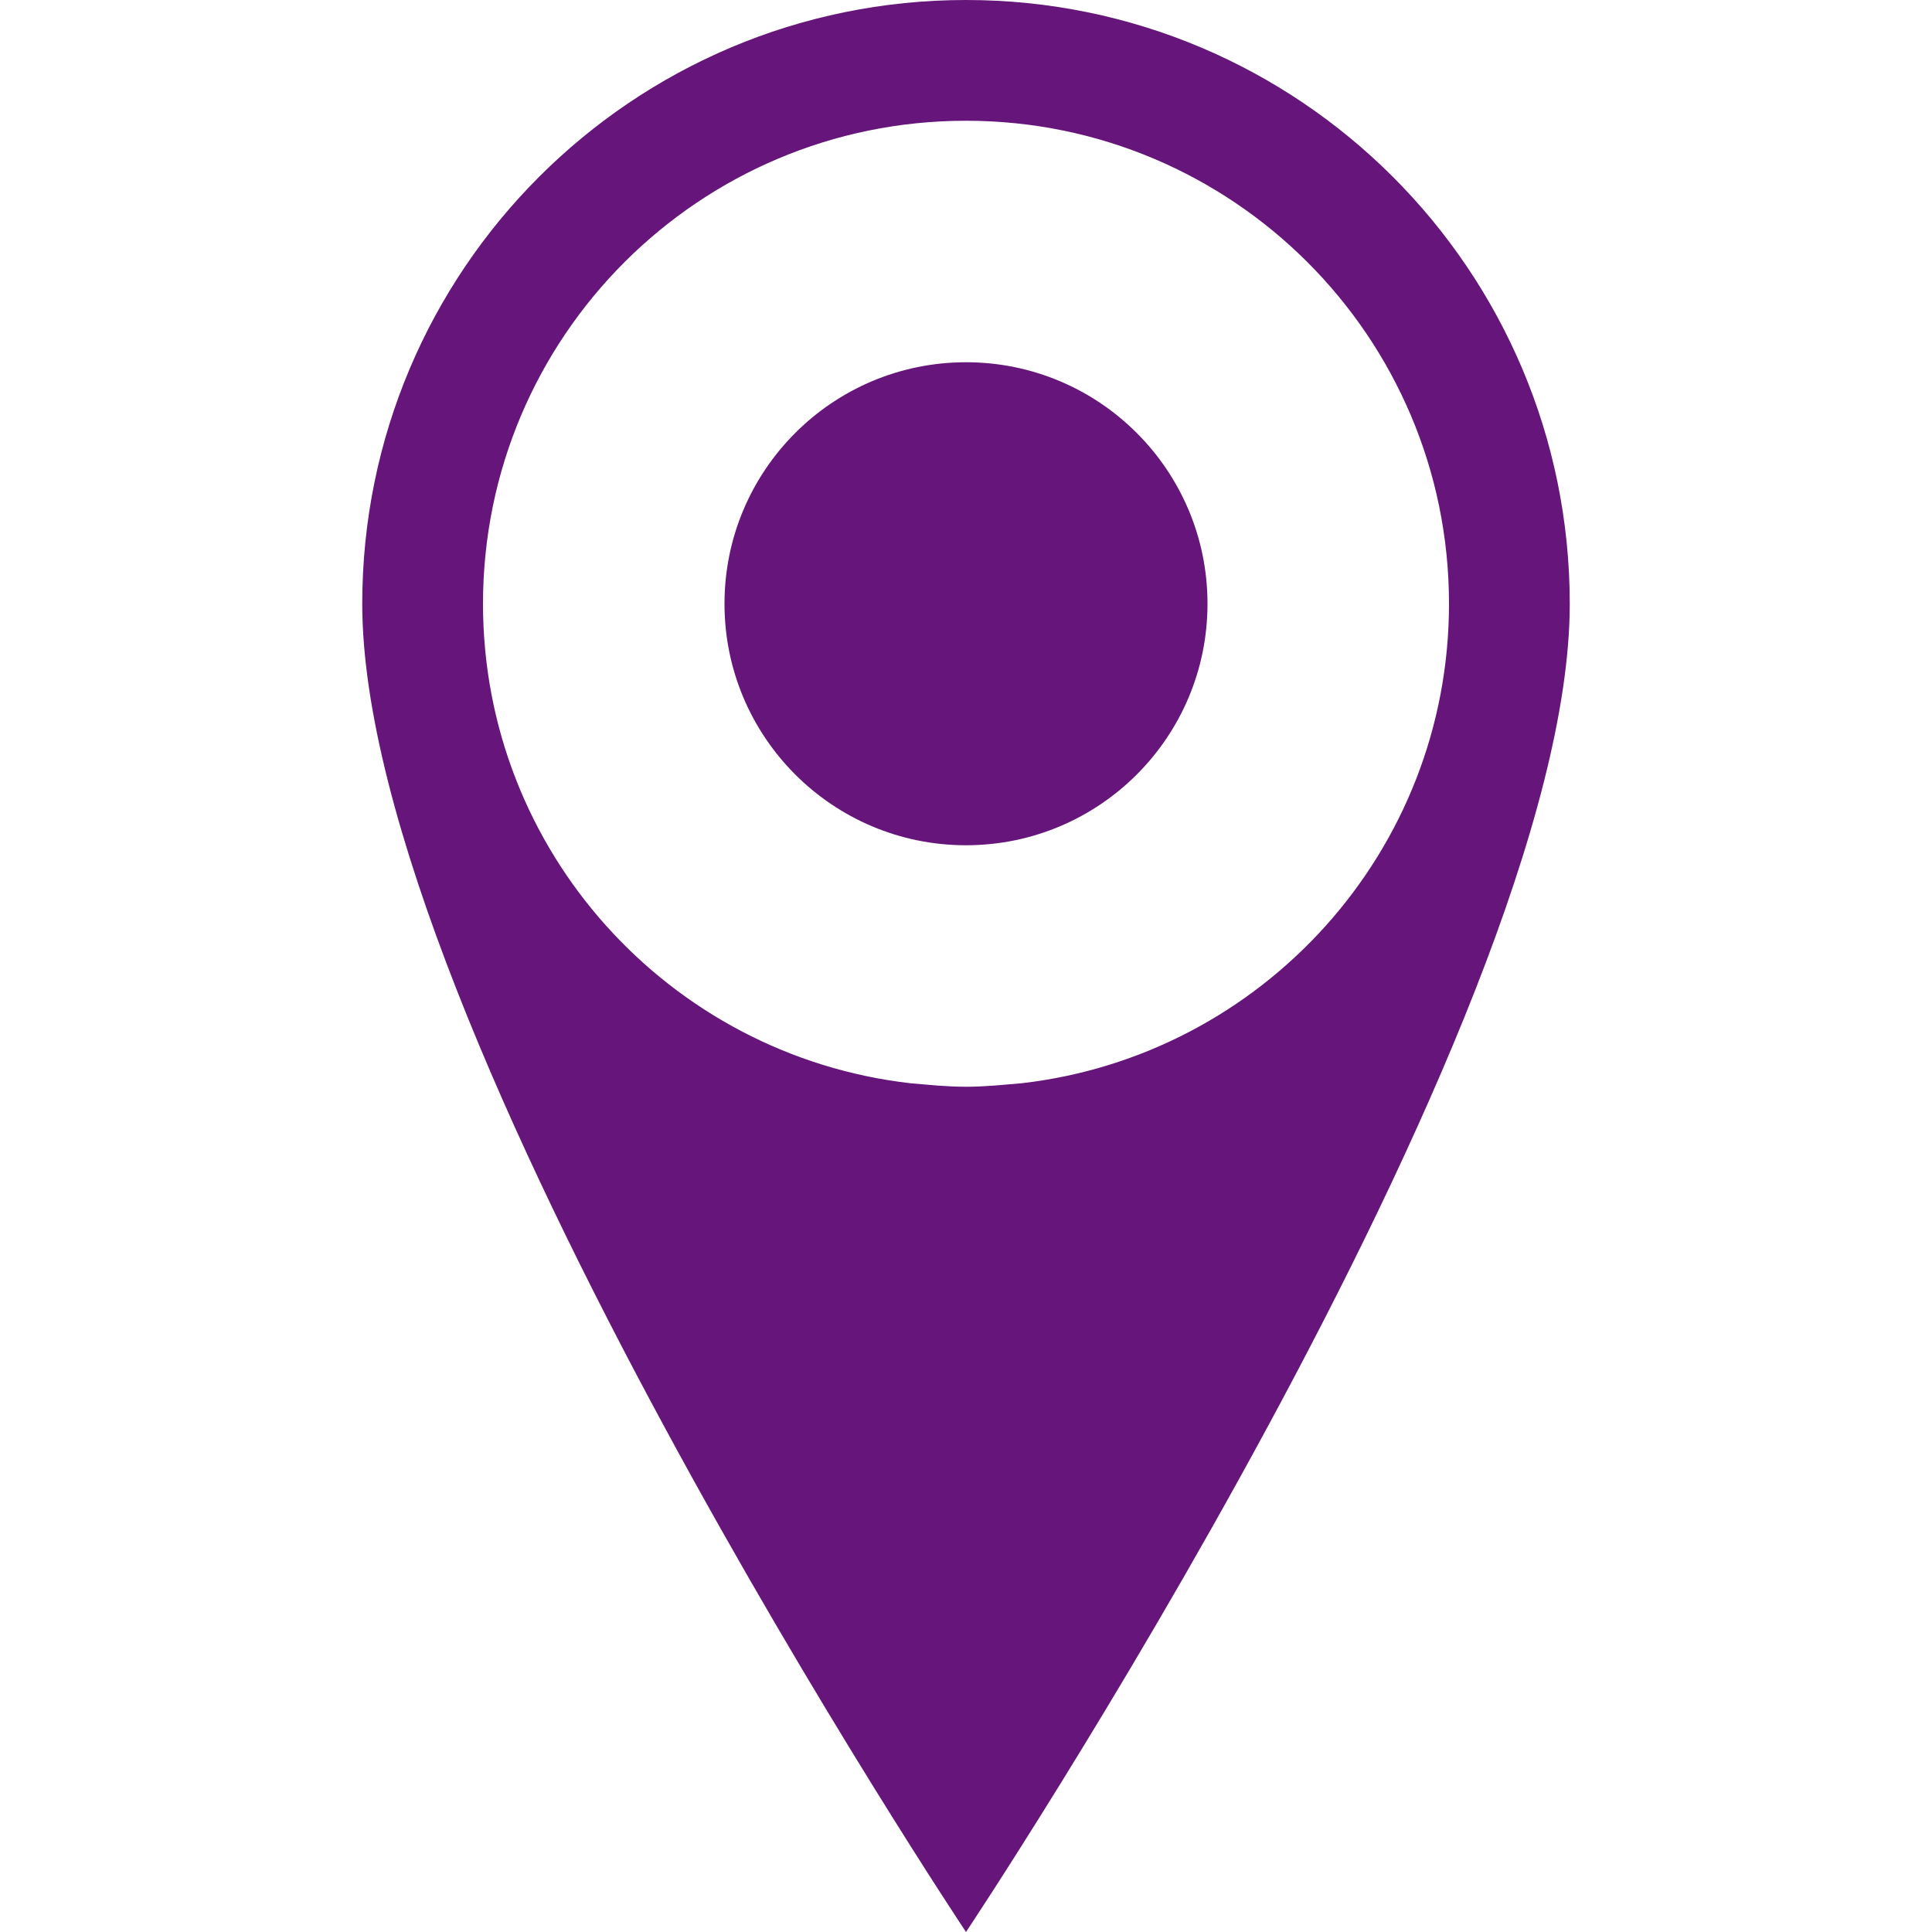
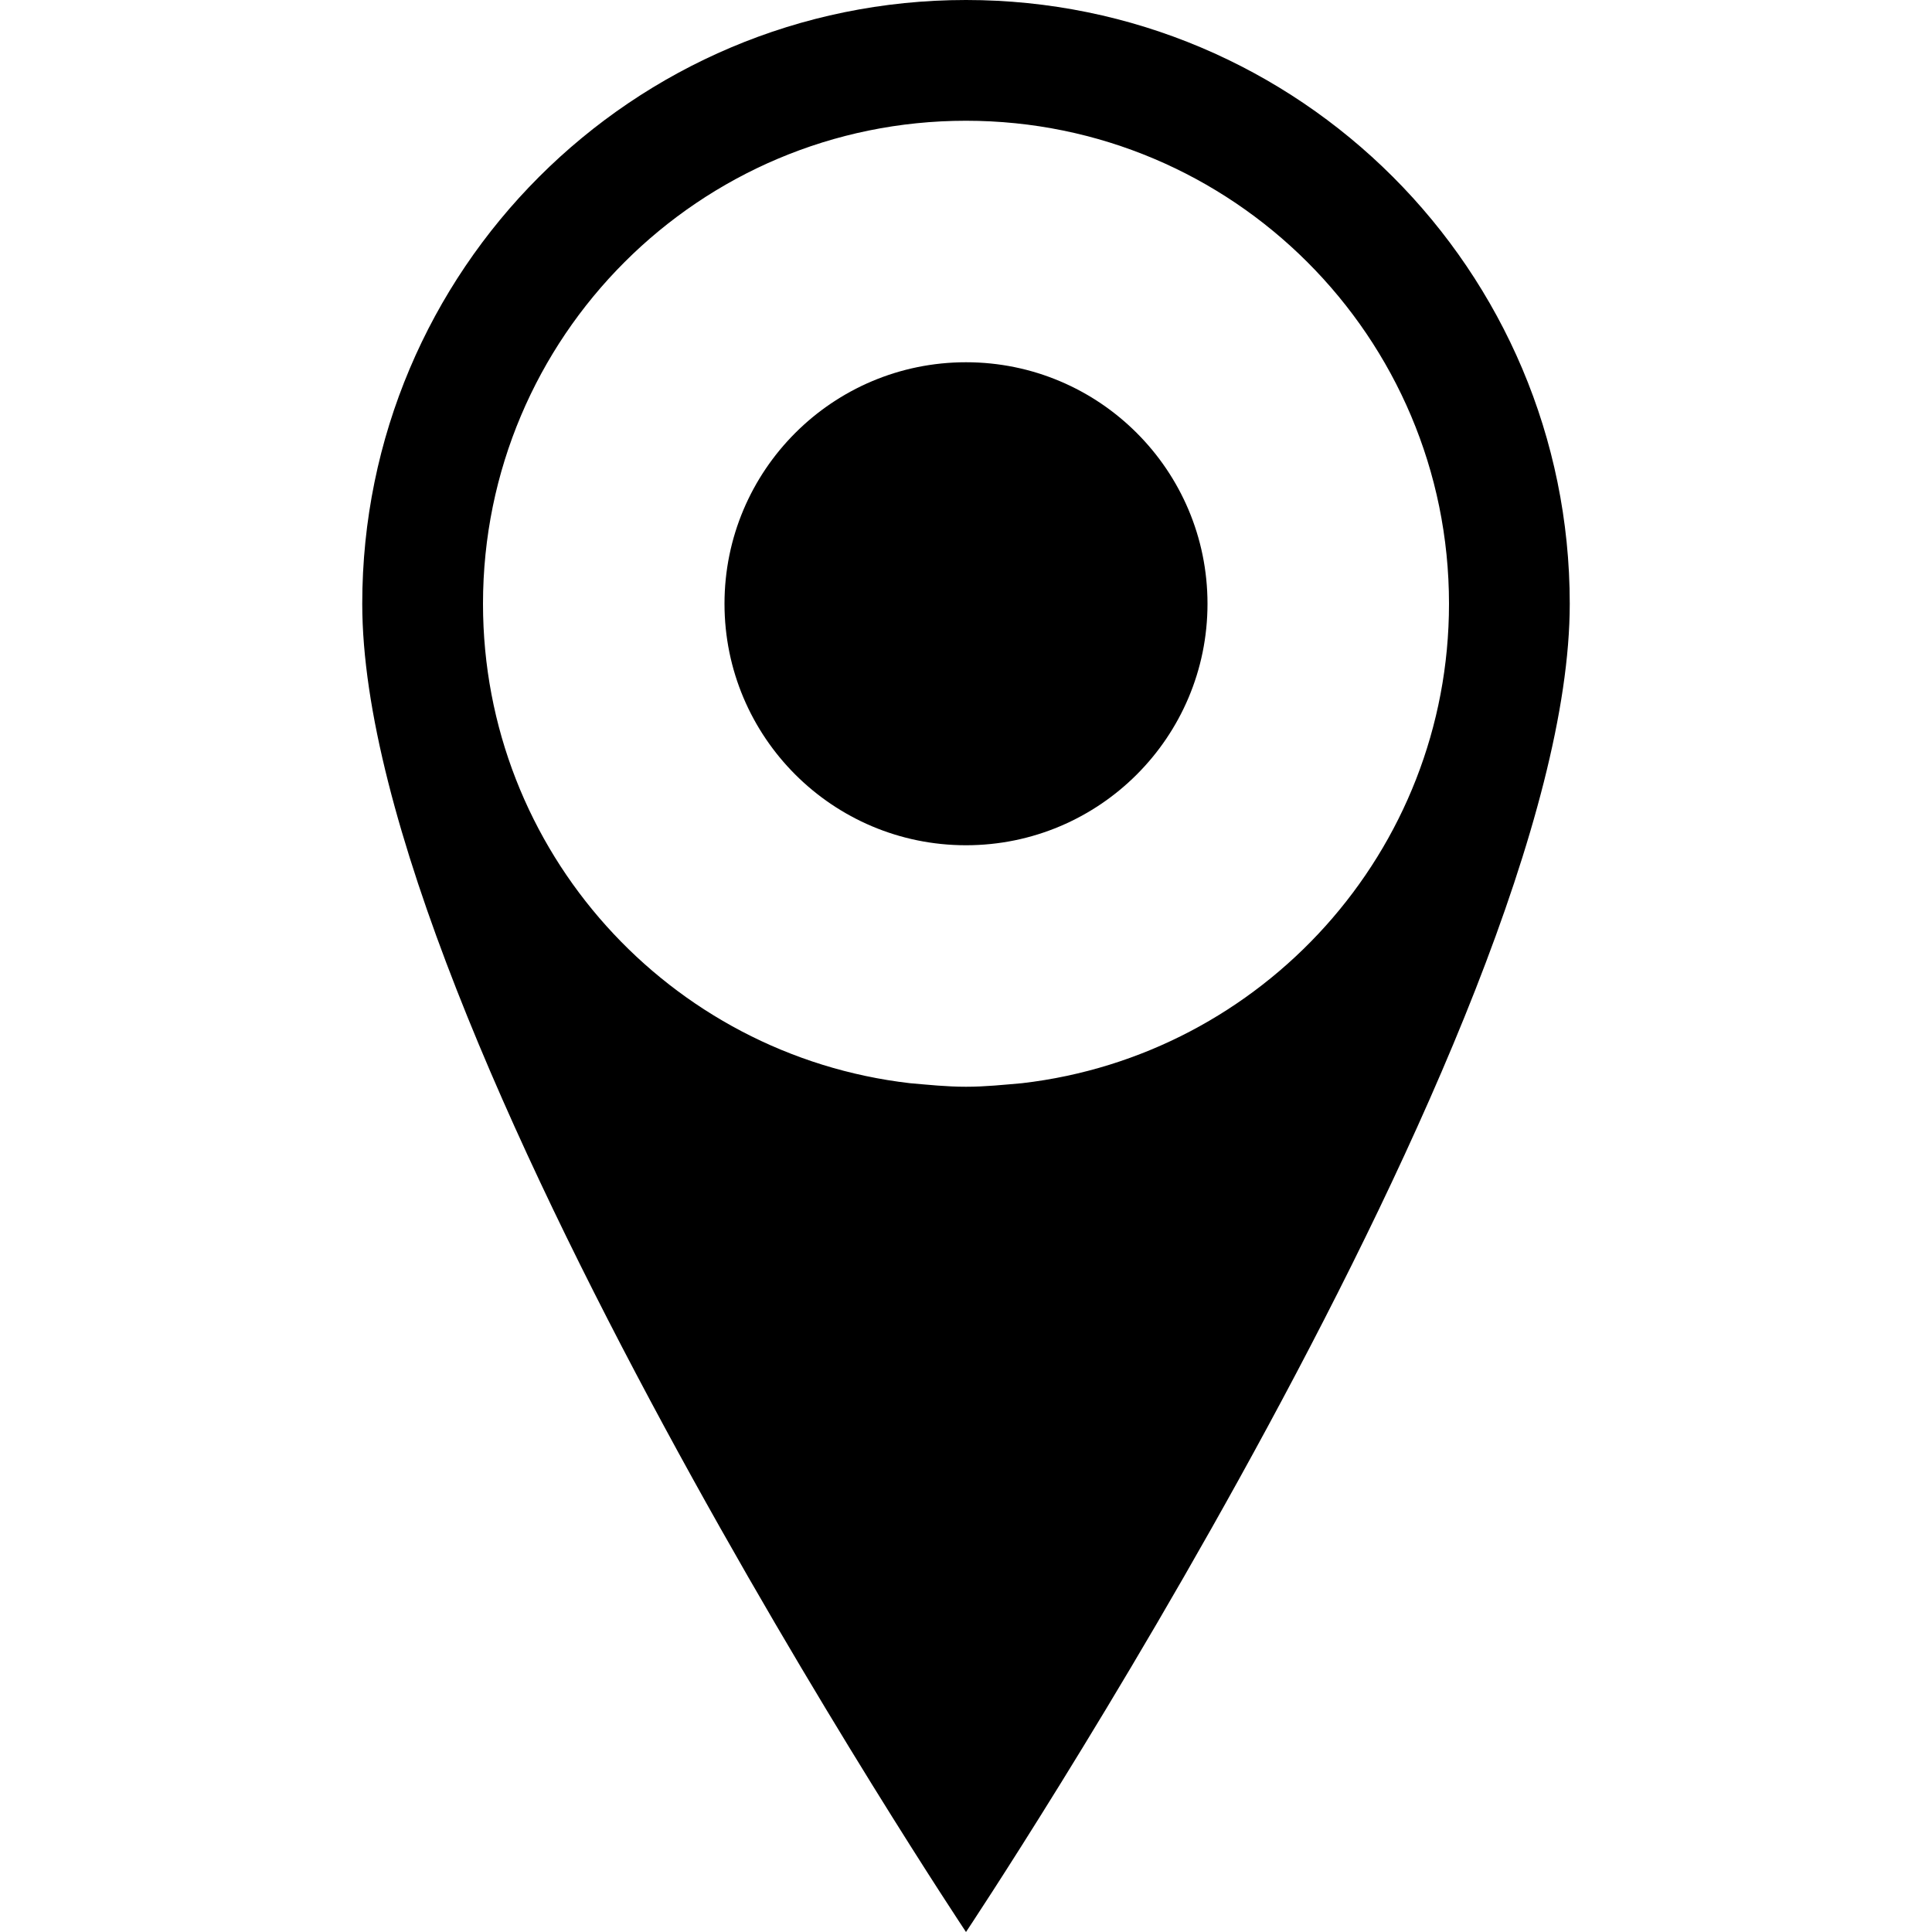
<svg xmlns="http://www.w3.org/2000/svg" version="1.1" id="Capa_1" x="0px" y="0px" viewBox="0 0 32 32" style="enable-background:new 0 0 32 32;" xml:space="preserve" height="8vh">
  <g>
    <g>
-       <path style="fill:#66157a;" d="M16,0C10.477,0,6,4.477,6,10c0,7,10,22,10,22s10-15,10-22C26,4.477,21.521,0,16,0z M16.93,17.941    C16.624,17.967,16.325,18,16,18s-0.625-0.033-0.93-0.059C11.09,17.48,8,14.104,8,10c0-4.419,3.581-8,8-8c4.415,0,8,3.581,8,8    C24,14.104,20.906,17.48,16.93,17.941z" />
-       <circle style="fill:#66157a;" cx="16" cy="10" r="4" />
+       <path d="M16,0C10.477,0,6,4.477,6,10c0,7,10,22,10,22s10-15,10-22C26,4.477,21.521,0,16,0z M16.93,17.941    C16.624,17.967,16.325,18,16,18s-0.625-0.033-0.93-0.059C11.09,17.48,8,14.104,8,10c0-4.419,3.581-8,8-8c4.415,0,8,3.581,8,8    C24,14.104,20.906,17.48,16.93,17.941z" />
+       <circle cx="16" cy="10" r="4" />
    </g>
  </g>
  <g>
</g>
  <g>
</g>
  <g>
</g>
  <g>
</g>
  <g>
</g>
  <g>
</g>
  <g>
</g>
  <g>
</g>
  <g>
</g>
  <g>
</g>
  <g>
</g>
  <g>
</g>
  <g>
</g>
  <g>
</g>
  <g>
</g>
</svg>
